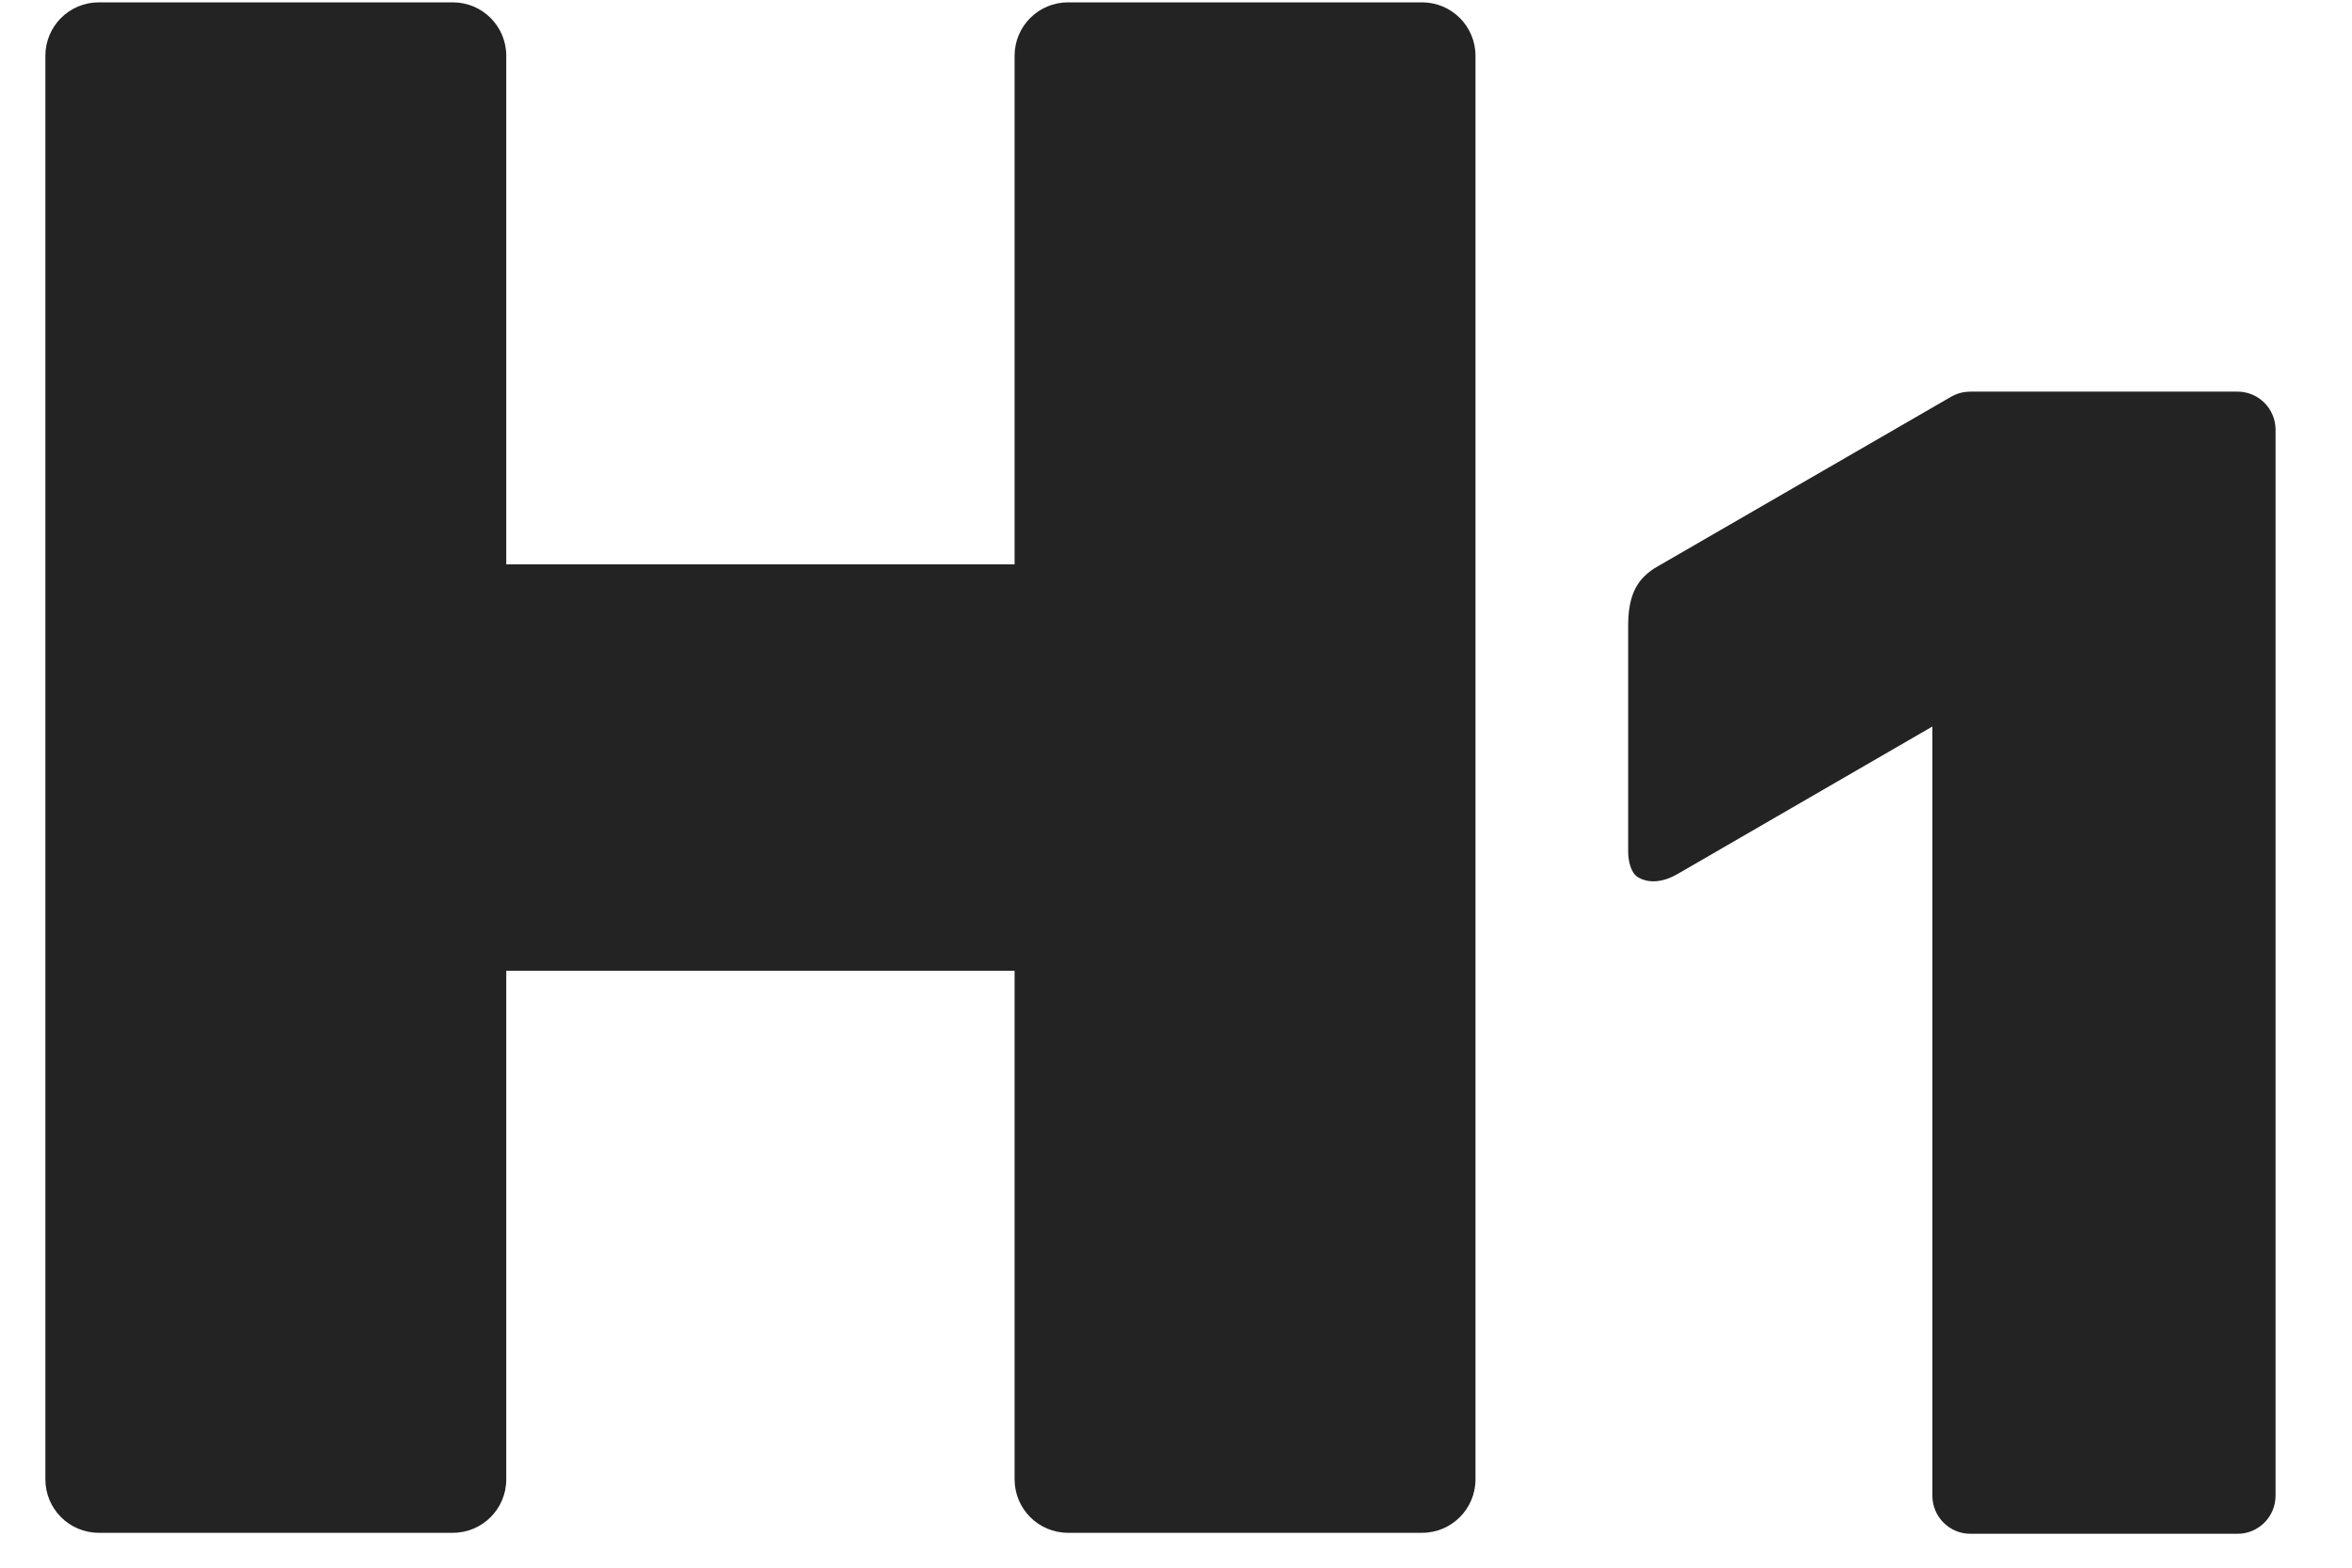
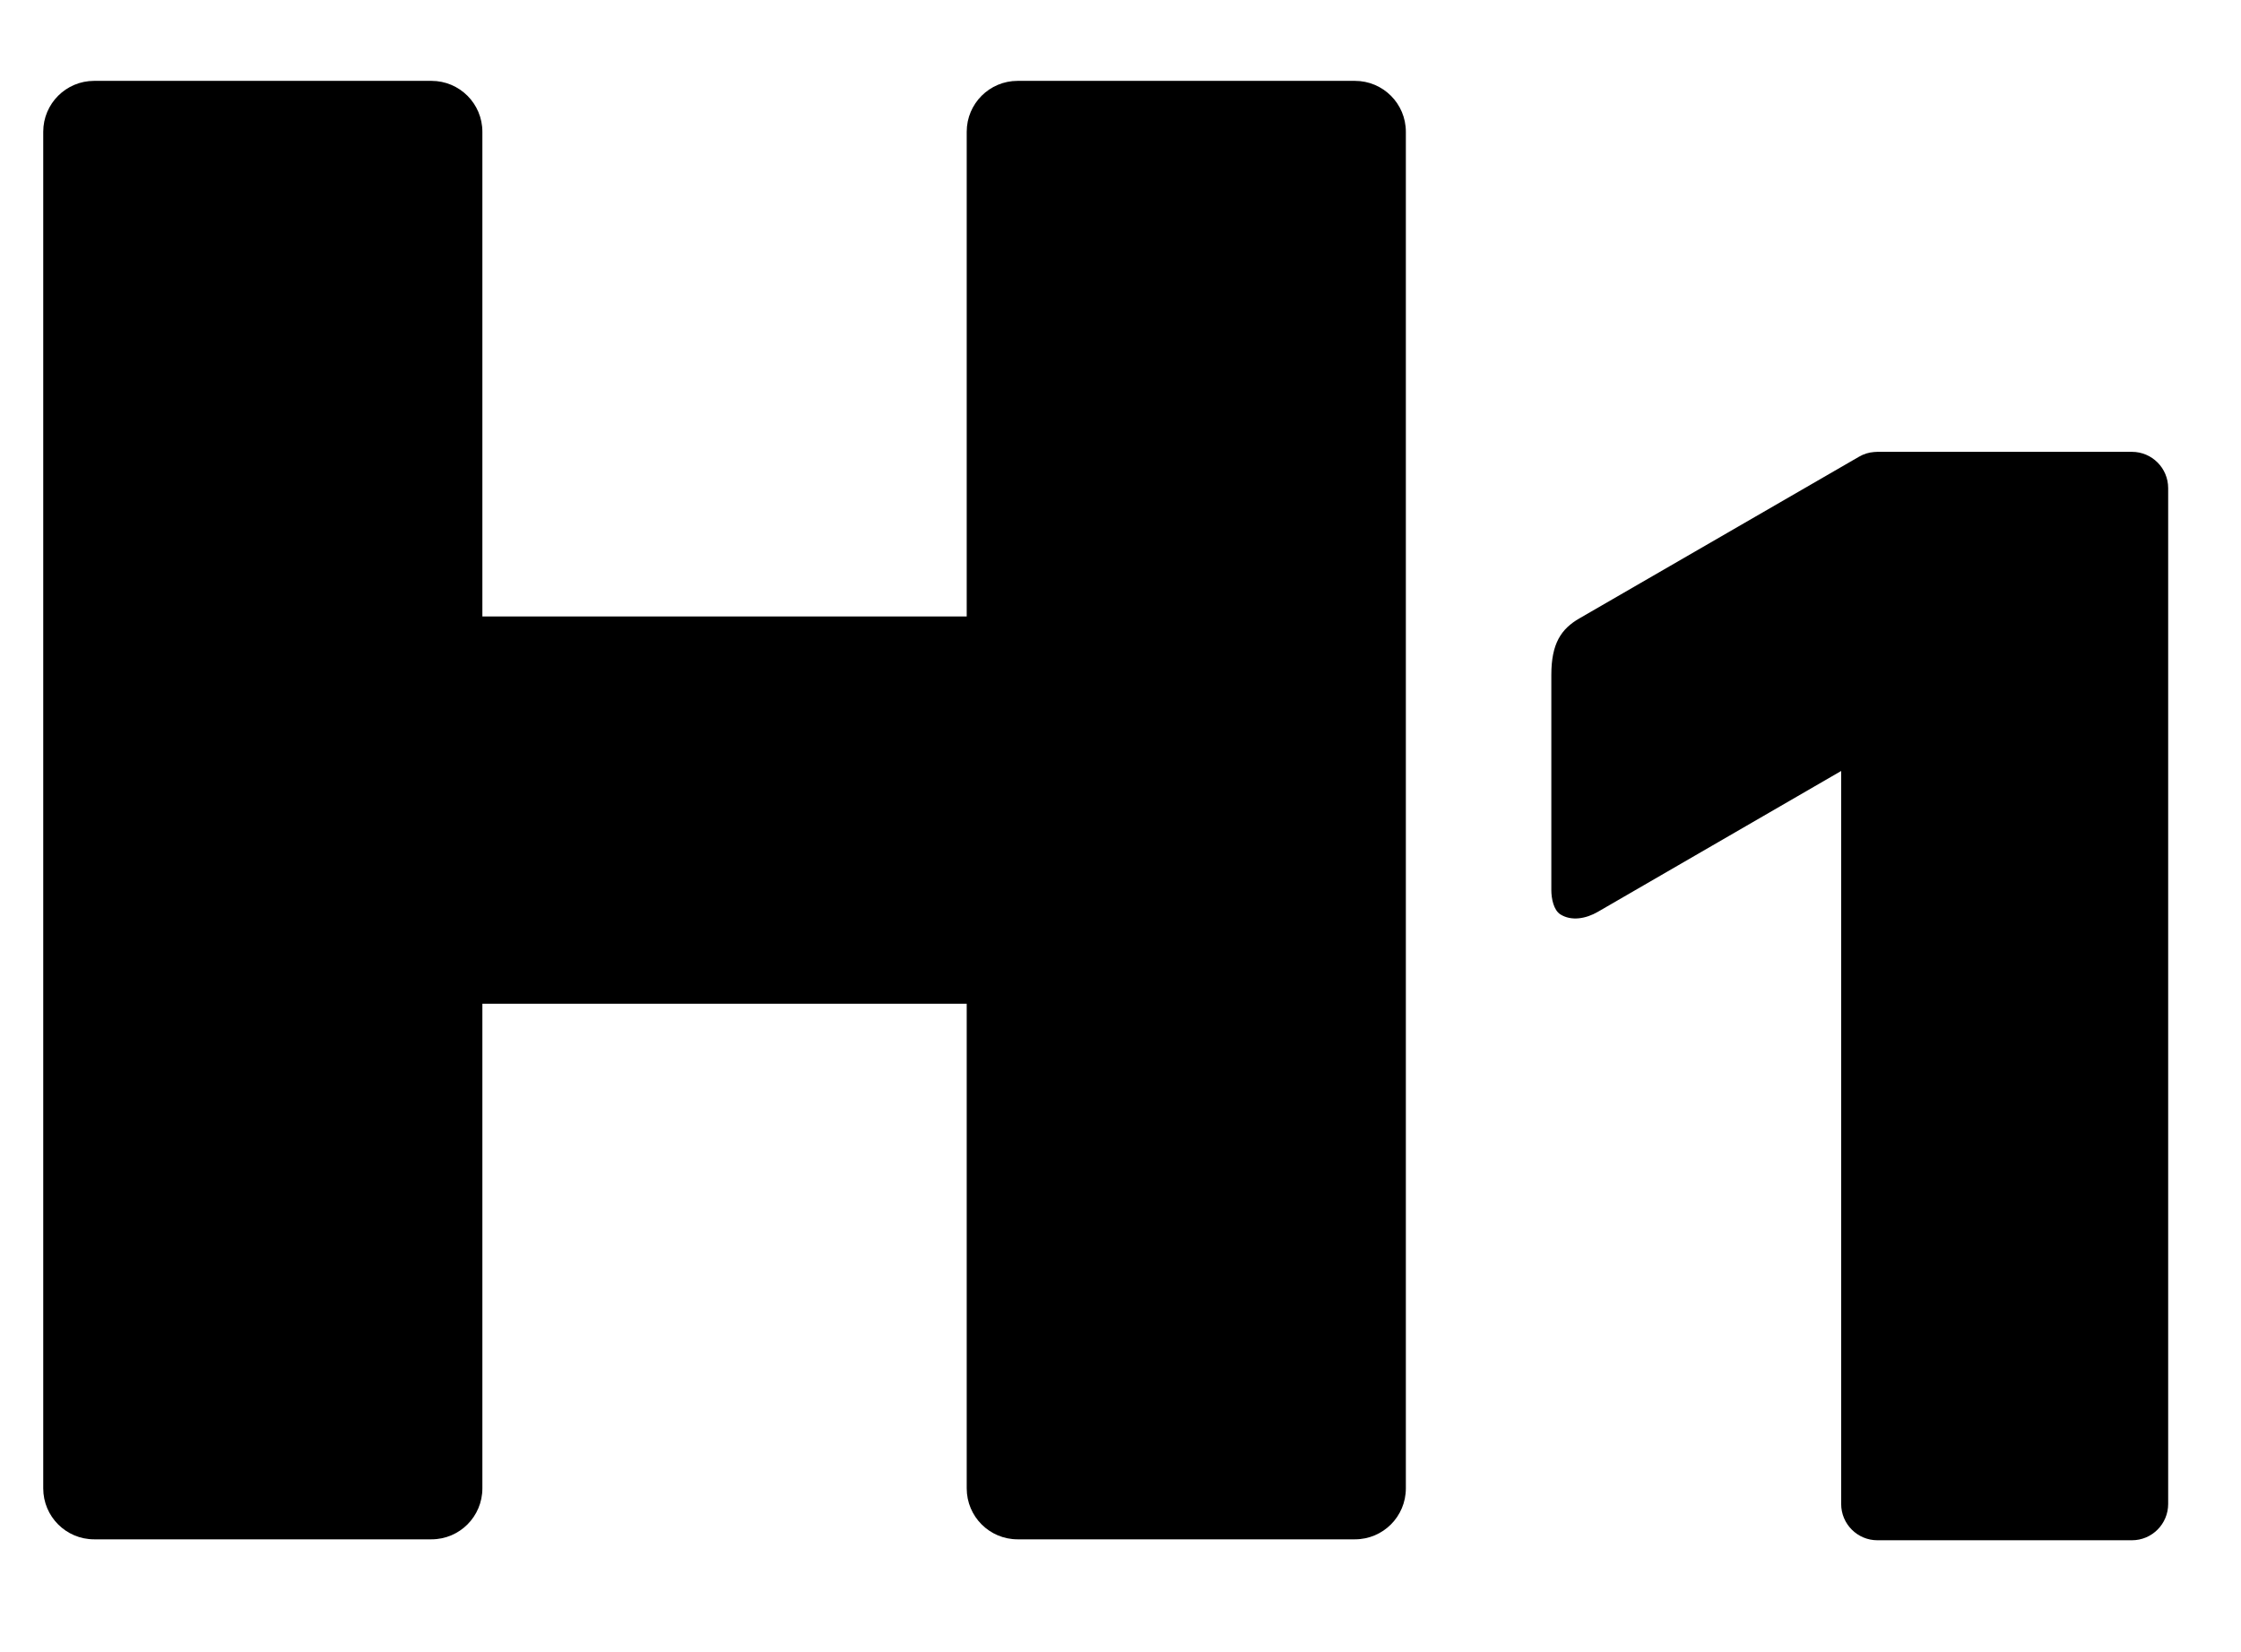
- <svg xmlns="http://www.w3.org/2000/svg" width="24" height="16" viewBox="0 0 24 16" fill="none">
-   <path d="M19.718 7.415L17.113 8.923C16.984 8.998 16.829 9.025 16.711 8.951C16.638 8.905 16.614 8.779 16.614 8.692V6.385C16.614 6.05 16.719 5.893 16.916 5.78L19.908 4.05C19.959 4.02 20.014 4.003 20.07 3.999C20.082 3.998 20.094 3.997 20.106 3.997H22.832C23.046 3.997 23.22 4.171 23.22 4.386V15.265C23.22 15.48 23.046 15.654 22.832 15.654H20.106C19.892 15.654 19.718 15.48 19.718 15.265V7.415Z" fill="#232323" />
-   <path fill-rule="evenodd" clip-rule="evenodd" d="M0.463 0.569C0.463 0.268 0.707 0.024 1.008 0.024H4.621C4.922 0.024 5.166 0.268 5.166 0.569V5.76L10.353 5.76V0.569C10.353 0.268 10.597 0.024 10.898 0.024H14.511C14.812 0.024 15.056 0.268 15.056 0.569V15.098C15.056 15.4 14.812 15.644 14.511 15.644H10.898C10.597 15.644 10.353 15.4 10.353 15.098V9.908H5.166V15.098C5.166 15.4 4.922 15.644 4.621 15.644H1.008C0.707 15.644 0.463 15.4 0.463 15.098V0.569Z" fill="#232323" />
+ <svg xmlns="http://www.w3.org/2000/svg" width="19" height="14" viewBox="0 0 24 16" fill="currentColor" stroke="currentColor" stroke-width="0">
+   <path d="M19.718 7.415L17.113 8.923C16.984 8.998 16.829 9.025 16.711 8.951C16.638 8.905 16.614 8.779 16.614 8.692V6.385C16.614 6.05 16.719 5.893 16.916 5.78L19.908 4.05C19.959 4.02 20.014 4.003 20.07 3.999C20.082 3.998 20.094 3.997 20.106 3.997H22.832C23.046 3.997 23.22 4.171 23.22 4.386V15.265C23.22 15.48 23.046 15.654 22.832 15.654H20.106C19.892 15.654 19.718 15.48 19.718 15.265V7.415Z" />
+   <path fill-rule="evenodd" clip-rule="evenodd" d="M0.463 0.569C0.463 0.268 0.707 0.024 1.008 0.024H4.621C4.922 0.024 5.166 0.268 5.166 0.569V5.76L10.353 5.76V0.569C10.353 0.268 10.597 0.024 10.898 0.024H14.511C14.812 0.024 15.056 0.268 15.056 0.569V15.098C15.056 15.4 14.812 15.644 14.511 15.644H10.898C10.597 15.644 10.353 15.4 10.353 15.098V9.908H5.166V15.098C5.166 15.4 4.922 15.644 4.621 15.644H1.008C0.707 15.644 0.463 15.4 0.463 15.098V0.569Z" />
</svg>
